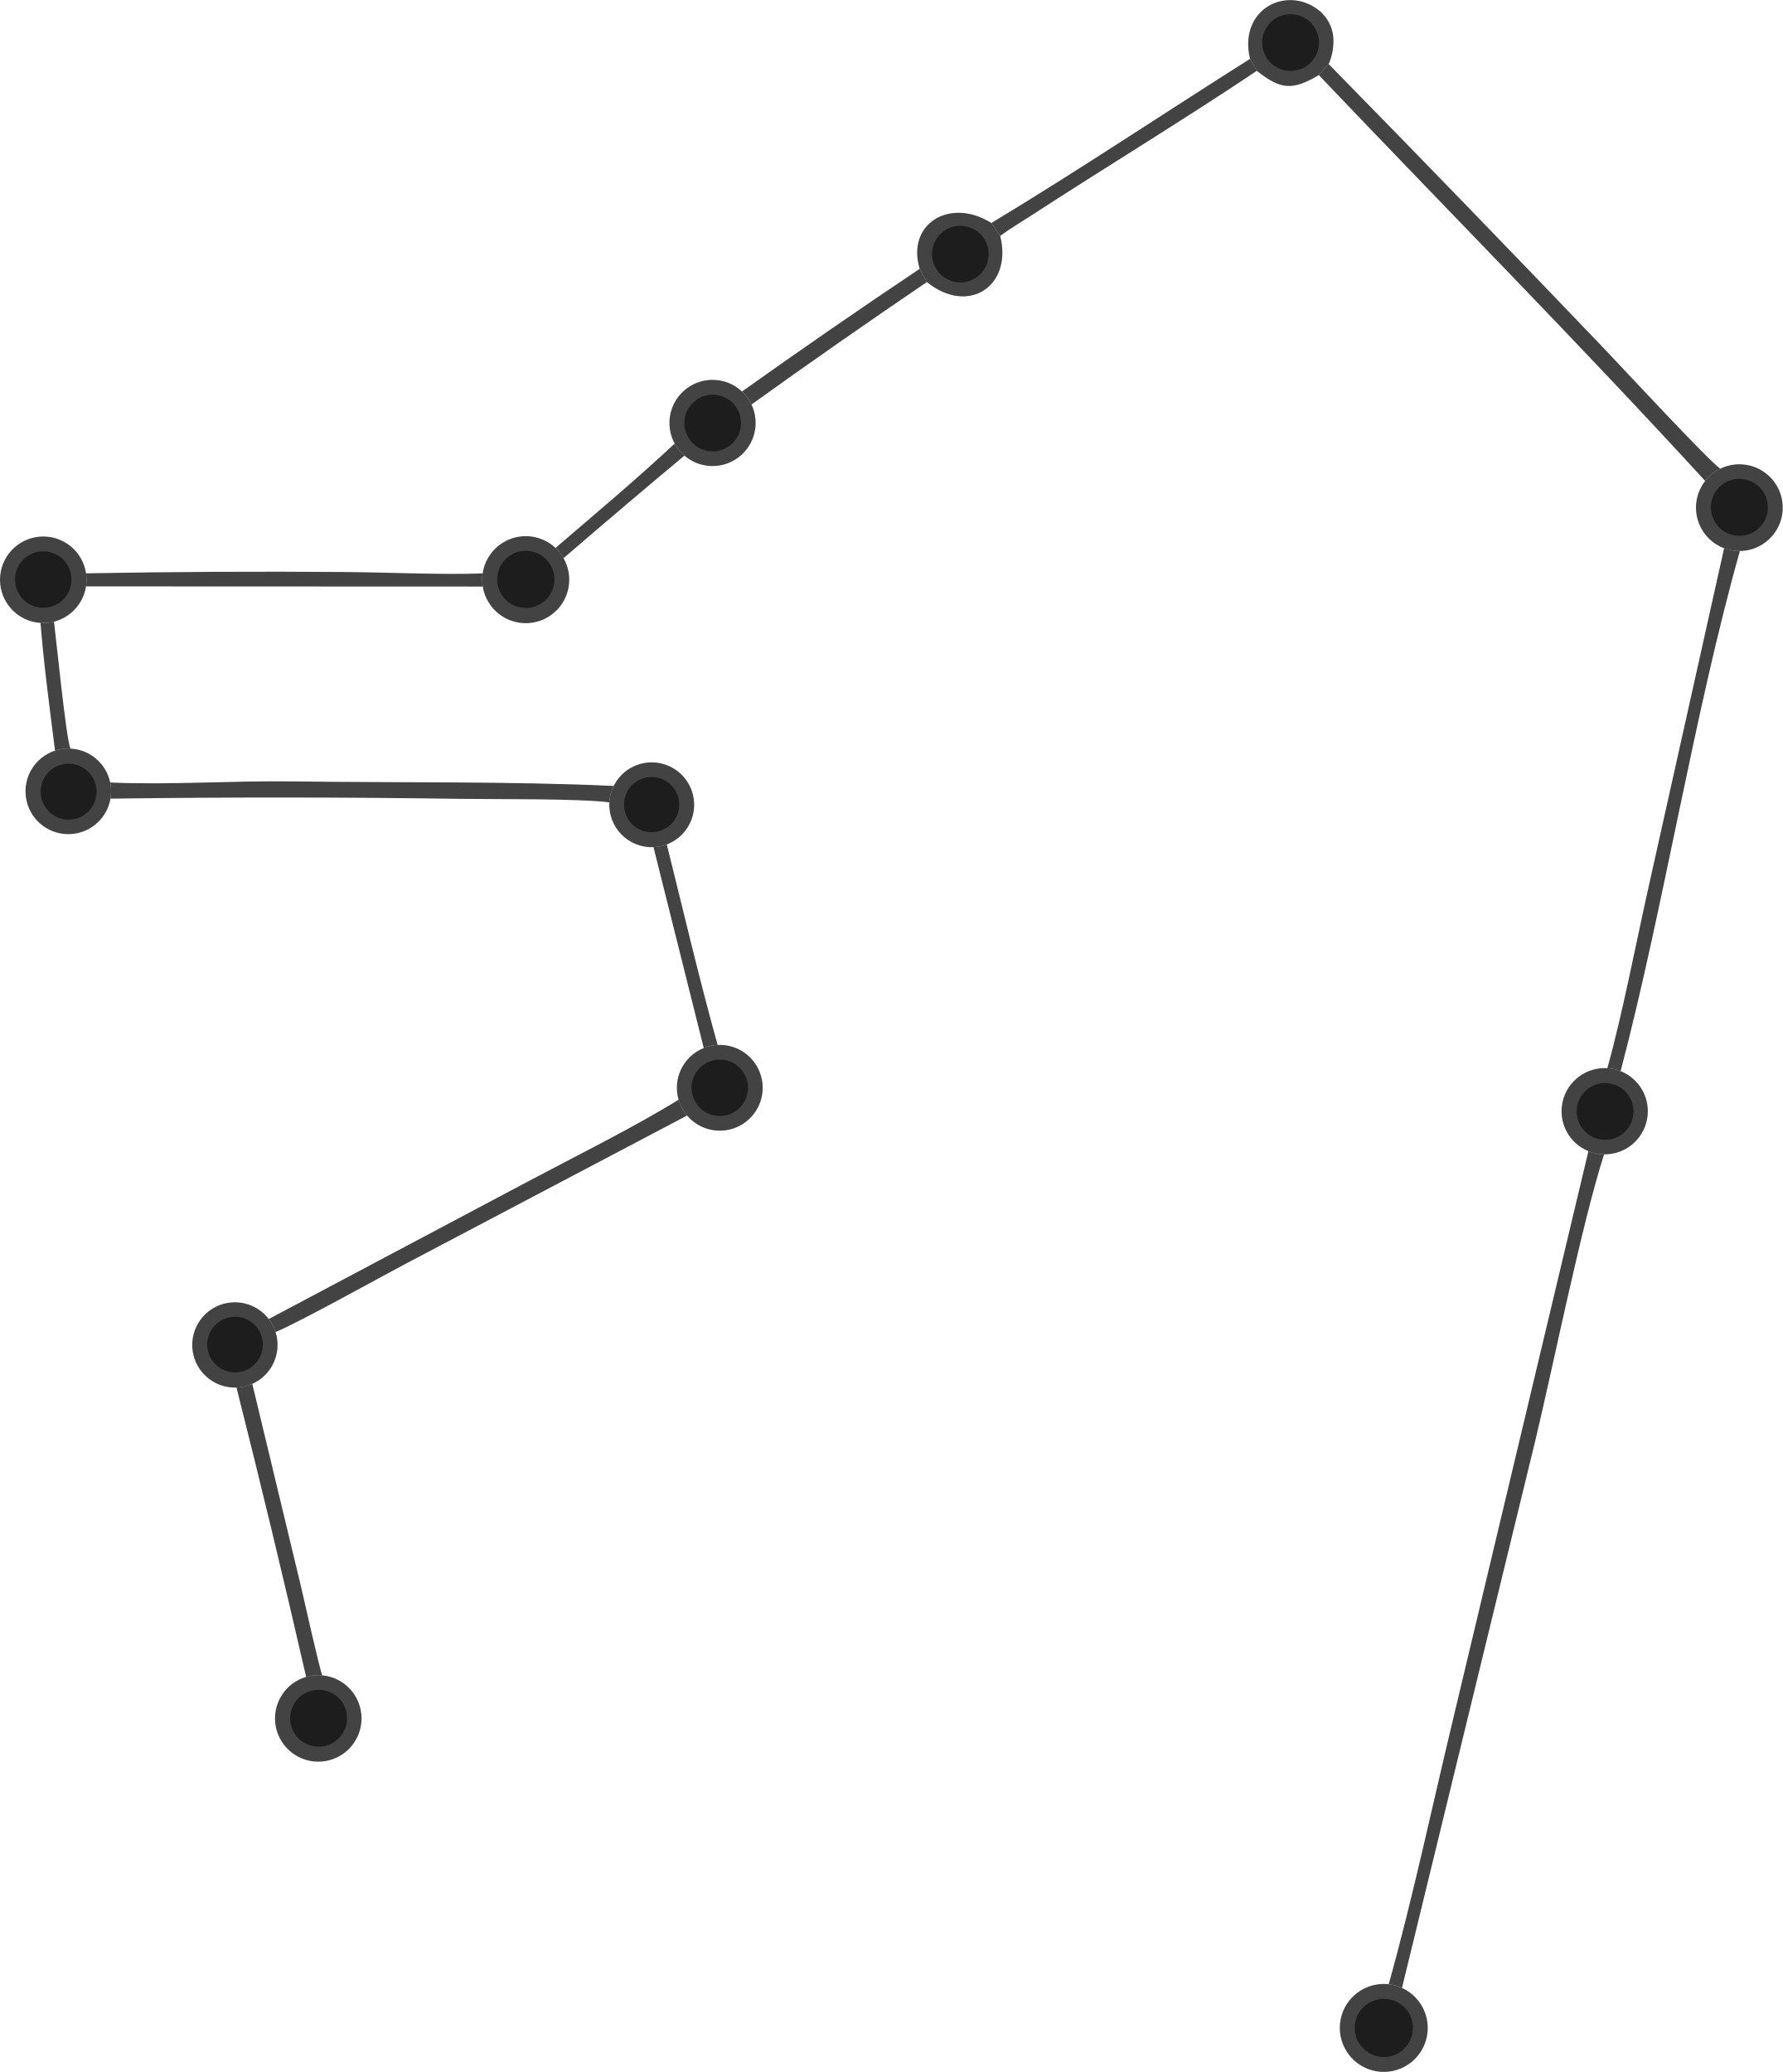
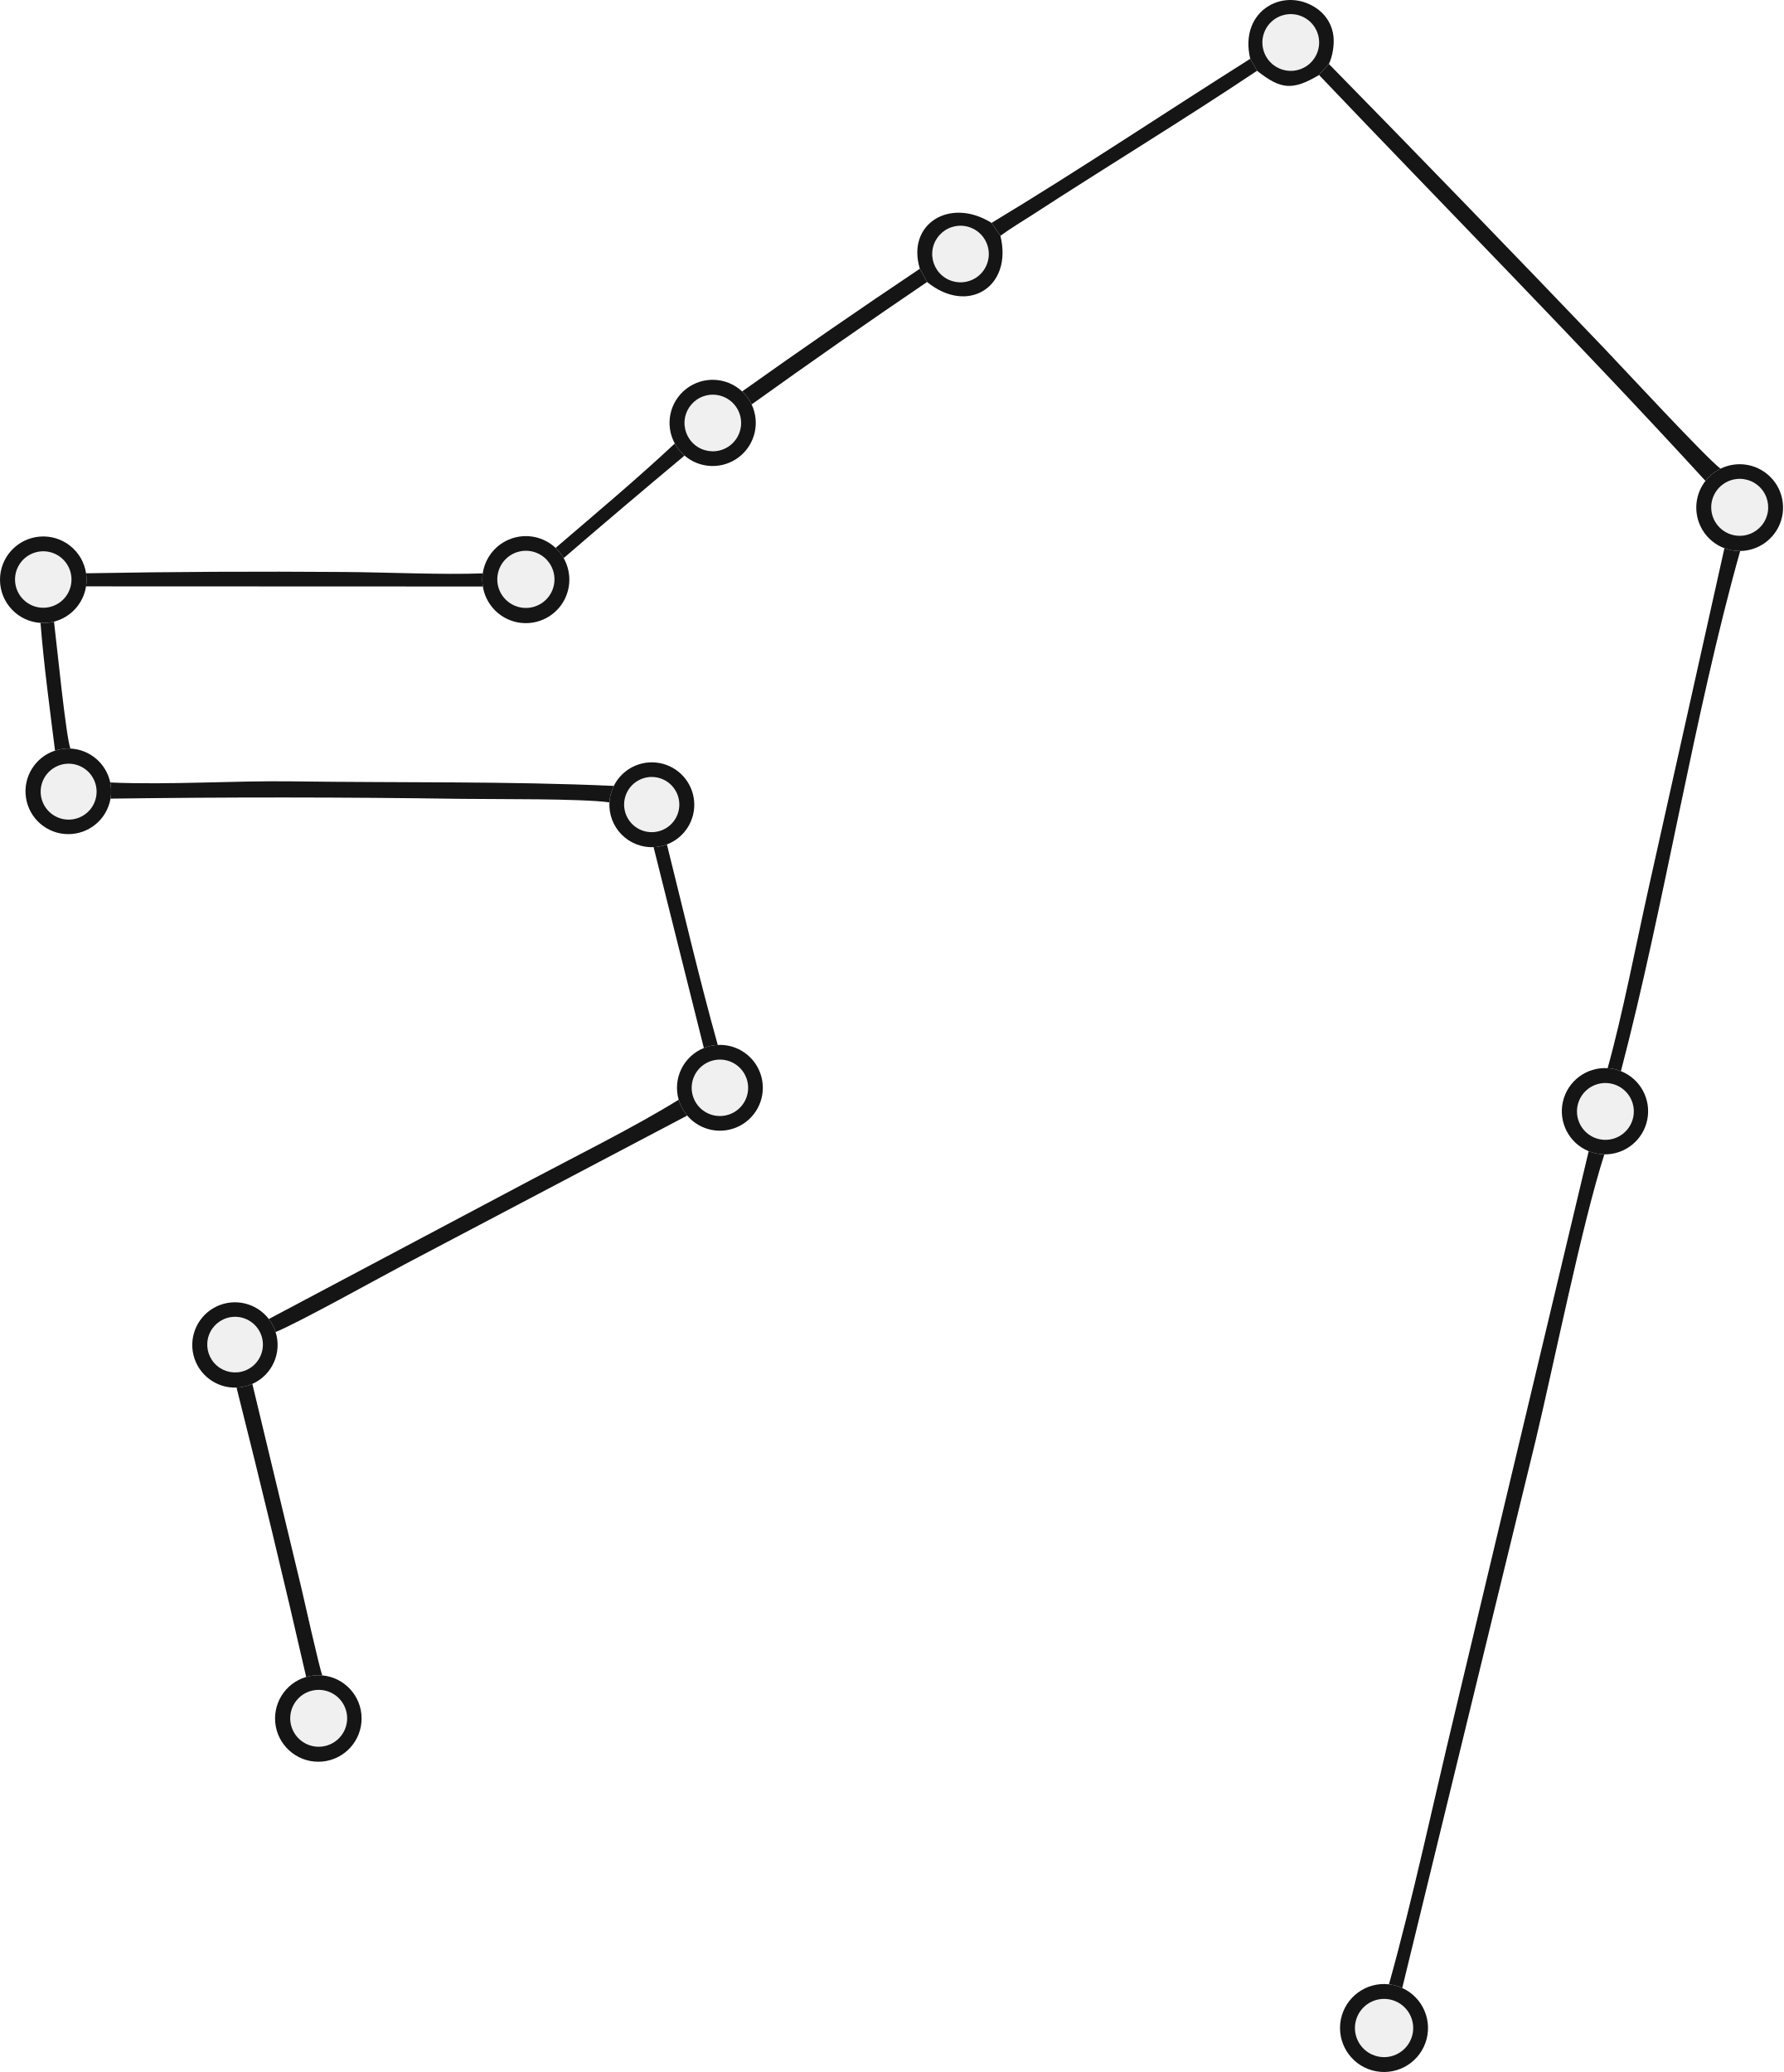
- <svg xmlns="http://www.w3.org/2000/svg" viewBox="0.000 0.000 203.783 236.861" width="203.8" height="236.9" fill="none" color="rgba(21,21,21,0.8)">
-   <svg x="158.741" y="131.598" width="24.618" height="95.659" viewBox="0 0 24.618 95.659" overflow="visible">
-     <path d="M 22.827 0 C 23.395 0.232 24.005 0.355 24.618 0.364 C 22.07 8.288 18.848 24.361 16.75 33.121 L 1.518 95.659 C 1.037 95.44 0.526 95.298 0 95.238 C 2.696 85.638 5.145 74.11 7.535 64.199 L 22.827 0 Z" fill="currentColor" fill-rule="nonzero" />
-   </svg>
-   <svg x="150.752" y="7.315" width="45.885" height="47.659" viewBox="0 0 45.885 47.659" overflow="visible">
-     <path d="M 1.128 0 C 11.669 10.756 22.146 21.579 32.554 32.466 C 34.81 34.829 44.325 45.116 45.885 46.261 C 45.211 46.591 44.624 47.069 44.162 47.659 C 30.006 32.193 14.497 16.493 0 1.261 C 0.136 1.027 0.894 0.248 1.128 0 Z" fill="currentColor" fill-rule="nonzero" />
-   </svg>
-   <svg x="183.734" y="62.67" width="15.149" height="59.779" viewBox="0 0 15.149 59.779" overflow="visible">
-     <path d="M 13.346 0 C 13.922 0.216 14.535 0.323 15.149 0.315 C 9.893 18.969 6.49 40.834 1.518 59.779 C 1.034 59.586 0.519 59.471 0 59.439 C 1.666 53.516 3.317 44.965 4.687 38.833 L 13.346 0 Z" fill="currentColor" fill-rule="nonzero" />
-   </svg>
-   <svg x="12.601" y="89.311" width="57.55" height="2.411" viewBox="0 0 57.550 2.411" overflow="visible">
-     <path d="M 0 0.14 C 6.88 0.435 14.047 -0.084 20.919 0.012 C 32.857 0.18 45.654 -0.014 57.55 0.531 C 57.259 1.118 57.088 1.758 57.051 2.411 C 53.704 1.963 44.136 2.064 40.085 2.009 C 26.734 1.811 13.38 1.803 0.03 1.986 C 0.136 1.374 0.125 0.748 0 0.14 Z" fill="currentColor" fill-rule="nonzero" />
-   </svg>
-   <svg x="30.722" y="125.713" width="47.816" height="26.557" viewBox="0 0 47.816 26.557" overflow="visible">
-     <path d="M 46.843 0 C 47.036 0.666 47.369 1.284 47.816 1.812 L 15.611 18.777 C 13.006 20.152 3.12 25.642 0.776 26.557 C 0.606 26.02 0.345 25.517 0 25.07 L 29.831 9.242 C 35.049 6.473 41.925 3.054 46.843 0 Z" fill="currentColor" fill-rule="nonzero" />
-   </svg>
-   <svg x="153.148" y="226.804" width="10.058" height="10.057" viewBox="0 0 10.058 10.057" overflow="visible">
-     <path d="M 5.593 0.032 C 6.119 0.092 6.63 0.234 7.111 0.453 C 9.5 1.54 10.651 4.281 9.754 6.746 C 8.857 9.211 6.218 10.574 3.688 9.874 C 1.159 9.174 -0.404 6.648 0.092 4.073 C 0.591 1.497 2.988 -0.262 5.593 0.032 Z" fill="currentColor" fill-rule="nonzero" />
-   </svg>
-   <svg x="154.854" y="228.503" width="6.66" height="6.658" viewBox="0 0 6.660 6.658" overflow="visible">
-     <path d="M 2.687 0.063 C 4.466 -0.286 6.197 0.852 6.583 2.622 C 6.969 4.394 5.864 6.147 4.103 6.567 C 2.929 6.847 1.699 6.471 0.881 5.584 C 0.063 4.698 -0.21 3.439 0.165 2.294 C 0.54 1.148 1.506 0.295 2.687 0.063 Z" fill="currentColor" fill-rule="nonzero" />
-   </svg>
-   <svg x="9.833" y="65.35" width="45.351" height="1.697" viewBox="0 0 45.351 1.697" overflow="visible">
-     <path d="M 0.004 0.186 C 9.818 0.008 19.631 -0.042 29.445 0.035 C 34.269 0.067 40.766 0.37 45.34 0.195 C 45.268 0.694 45.272 1.2 45.351 1.697 L 0 1.68 C 0.08 1.185 0.08 0.681 0.004 0.186 Z" fill="currentColor" fill-rule="nonzero" />
-   </svg>
-   <svg x="55.122" y="61.287" width="9.949" height="9.949" viewBox="0 0 9.949 9.949" overflow="visible">
-     <path d="M 0.051 4.259 C 0.32 2.425 1.581 0.892 3.33 0.279 C 5.079 -0.333 7.025 0.078 8.377 1.346 C 8.741 1.686 9.051 2.08 9.297 2.514 C 10.282 4.244 10.141 6.395 8.937 7.981 C 7.733 9.568 5.7 10.283 3.766 9.799 C 1.835 9.316 0.377 7.727 0.063 5.761 C -0.017 5.264 -0.021 4.758 0.051 4.259 Z" fill="currentColor" fill-rule="nonzero" />
-   </svg>
-   <svg x="56.835" y="62.96" width="6.537" height="6.536" viewBox="0 0 6.537 6.536" overflow="visible">
-     <path d="M 2.332 0.138 C 4.017 -0.366 5.797 0.554 6.361 2.218 C 6.929 3.882 6.077 5.695 4.434 6.322 C 3.317 6.748 2.052 6.53 1.143 5.752 C 0.235 4.975 -0.178 3.762 0.072 2.592 C 0.318 1.421 1.185 0.48 2.332 0.138 Z" fill="currentColor" fill-rule="nonzero" />
-   </svg>
-   <svg x="193.865" y="53.068" width="9.918" height="9.917" viewBox="0 0 9.918 9.917" overflow="visible">
-     <path d="M 2.772 0.508 C 4.6 -0.39 6.789 -0.079 8.296 1.292 C 9.803 2.664 10.317 4.816 9.594 6.72 C 8.867 8.624 7.054 9.892 5.017 9.917 C 4.403 9.925 3.79 9.818 3.215 9.601 C 1.738 9.047 0.613 7.822 0.186 6.302 C -0.242 4.782 0.08 3.15 1.049 1.906 C 1.511 1.316 2.098 0.838 2.772 0.508 Z" fill="currentColor" fill-rule="nonzero" />
-   </svg>
-   <svg x="195.571" y="54.739" width="6.512" height="6.513" viewBox="0 0 6.512 6.513" overflow="visible">
-     <path d="M 2.861 0.024 C 4.031 -0.119 5.186 0.38 5.882 1.331 C 6.579 2.282 6.708 3.535 6.219 4.608 C 5.731 5.68 4.701 6.405 3.527 6.502 C 1.759 6.648 0.199 5.354 0.017 3.59 C -0.164 1.826 1.1 0.241 2.861 0.024 Z" fill="currentColor" fill-rule="nonzero" />
-   </svg>
-   <svg x="31.435" y="191.502" width="9.892" height="9.892" viewBox="0 0 9.892 9.892" overflow="visible">
-     <path d="M 5.402 0.021 C 7.942 0.256 9.888 2.385 9.892 4.936 C 9.896 7.487 7.961 9.623 5.42 9.868 C 2.884 10.113 0.574 8.387 0.09 5.882 C -0.391 3.377 1.108 0.916 3.558 0.199 C 4.156 0.024 4.781 -0.036 5.402 0.021 Z" fill="currentColor" fill-rule="nonzero" />
-   </svg>
-   <svg x="33.168" y="193.175" width="6.508" height="6.507" viewBox="0 0 6.508 6.507" overflow="visible">
-     <path d="M 2.298 0.144 C 4.005 -0.381 5.819 0.571 6.356 2.275 C 6.894 3.979 5.955 5.798 4.255 6.348 C 2.536 6.904 0.696 5.954 0.151 4.232 C -0.391 2.51 0.571 0.675 2.298 0.144 Z" fill="currentColor" fill-rule="nonzero" />
-   </svg>
-   <svg x="0" y="61.325" width="9.893" height="9.892" viewBox="0 0 9.893 9.892" overflow="visible">
-     <path d="M 4.631 9.882 C 2.041 9.717 0.019 7.578 0 4.982 C -0.019 2.387 1.973 0.218 4.559 0.015 C 7.148 -0.188 9.45 1.644 9.837 4.211 C 9.912 4.706 9.912 5.21 9.833 5.705 C 9.53 7.662 8.087 9.249 6.172 9.738 C 5.668 9.867 5.149 9.915 4.631 9.882 Z" fill="currentColor" fill-rule="nonzero" />
-   </svg>
-   <svg x="1.716" y="63.021" width="6.454" height="6.455" viewBox="0 0 6.454 6.455" overflow="visible">
-     <path d="M 2.559 0.07 C 3.732 -0.178 4.944 0.243 5.709 1.164 C 6.474 2.085 6.667 3.355 6.209 4.461 C 5.751 5.568 4.721 6.33 3.528 6.441 C 1.824 6.6 0.295 5.403 0.037 3.712 C -0.22 2.021 0.885 0.424 2.559 0.07 Z" fill="currentColor" fill-rule="nonzero" />
-   </svg>
-   <svg x="178.498" y="122.099" width="9.864" height="9.863" viewBox="0 0 9.864 9.863" overflow="visible">
-     <path d="M 5.236 0.009 C 5.755 0.042 6.269 0.156 6.754 0.349 C 8.965 1.228 10.234 3.561 9.768 5.894 C 9.302 8.228 7.239 9.898 4.861 9.863 C 4.248 9.854 3.638 9.73 3.07 9.498 C 0.832 8.587 -0.413 6.19 0.124 3.835 C 0.662 1.48 2.824 -0.139 5.236 0.009 Z" fill="currentColor" fill-rule="nonzero" />
-   </svg>
-   <svg x="180.228" y="123.803" width="6.499" height="6.5" viewBox="0 0 6.499 6.500" overflow="visible">
-     <path d="M 2.041 0.234 C 3.699 -0.43 5.584 0.369 6.258 2.023 C 6.932 3.678 6.145 5.566 4.494 6.251 C 2.832 6.942 0.92 6.145 0.242 4.476 C -0.439 2.808 0.367 0.904 2.041 0.234 Z" fill="currentColor" fill-rule="nonzero" />
-   </svg>
-   <svg x="76.52" y="43.417" width="9.857" height="9.856" viewBox="0 0 9.857 9.856" overflow="visible">
-     <path d="M 0.602 7.285 C -0.557 5.161 0 2.511 1.912 1.031 C 3.827 -0.45 6.531 -0.323 8.295 1.33 C 8.75 1.753 9.117 2.258 9.382 2.817 C 10.378 4.92 9.768 7.434 7.917 8.846 C 6.065 10.258 3.479 10.182 1.715 8.664 C 1.264 8.275 0.886 7.808 0.602 7.285 Z" fill="currentColor" fill-rule="nonzero" />
-   </svg>
-   <svg x="78.229" y="45.117" width="6.474" height="6.474" viewBox="0 0 6.474 6.474" overflow="visible">
-     <path d="M 2.202 0.17 C 3.867 -0.391 5.677 0.48 6.279 2.131 C 6.878 3.783 6.052 5.612 4.417 6.252 C 3.322 6.679 2.08 6.481 1.175 5.733 C 0.271 4.985 -0.161 3.805 0.055 2.649 C 0.267 1.494 1.088 0.545 2.202 0.17 Z" fill="currentColor" fill-rule="nonzero" />
-   </svg>
-   <svg x="104.837" y="24.315" width="9.743" height="9.56" viewBox="0 0 9.743 9.560" overflow="visible">
-     <path d="M 0.291 6.405 C -1.269 1.287 3.729 -1.818 8.484 1.165 L 9.499 2.642 C 10.93 8.473 5.785 11.725 1.116 7.921 L 0.291 6.405 Z" fill="currentColor" fill-rule="nonzero" />
-   </svg>
-   <svg x="106.539" y="25.803" width="6.472" height="6.471" viewBox="0 0 6.472 6.471" overflow="visible">
-     <path d="M 2.239 0.158 C 3.916 -0.385 5.719 0.514 6.294 2.181 C 6.87 3.848 6.003 5.669 4.348 6.275 C 3.246 6.676 2.016 6.453 1.13 5.692 C 0.24 4.93 -0.165 3.747 0.062 2.6 C 0.293 1.453 1.126 0.519 2.239 0.158 Z" fill="currentColor" fill-rule="nonzero" />
-   </svg>
-   <svg x="142.677" y="0" width="9.751" height="9.822" viewBox="0 0 9.751 9.822" overflow="visible">
-     <path d="M 0.211 6.721 C -1.144 1.084 4.327 -1.73 8.041 1.134 C 8.991 1.876 9.601 2.974 9.726 4.175 C 9.824 5.167 9.624 6.41 9.203 7.315 C 8.969 7.564 8.211 8.342 8.075 8.576 C 5.073 10.348 3.729 10.269 0.991 8.089 L 0.211 6.721 Z" fill="currentColor" fill-rule="nonzero" />
-   </svg>
-   <svg x="144.276" y="1.613" width="6.487" height="6.488" viewBox="0 0 6.487 6.488" overflow="visible">
-     <path d="M 2.311 0.138 C 3.973 -0.362 5.734 0.537 6.305 2.177 C 6.877 3.816 6.056 5.616 4.443 6.258 C 3.337 6.698 2.076 6.496 1.16 5.73 C 0.248 4.965 -0.173 3.76 0.066 2.592 C 0.308 1.424 1.168 0.482 2.311 0.138 Z" fill="currentColor" fill-rule="nonzero" />
-   </svg>
-   <svg x="77.371" y="119.447" width="9.812" height="9.811" viewBox="0 0 9.812 9.811" overflow="visible">
-     <path d="M 4.661 0.006 C 6.959 -0.109 9.03 1.388 9.636 3.606 C 10.245 5.825 9.231 8.169 7.197 9.243 C 5.164 10.317 2.654 9.833 1.166 8.079 C 0.719 7.55 0.386 6.932 0.193 6.266 C -0.504 3.851 0.738 1.3 3.071 0.358 C 3.578 0.152 4.116 0.034 4.661 0.006 Z" fill="currentColor" fill-rule="nonzero" />
-   </svg>
-   <svg x="79.049" y="121.128" width="6.453" height="6.452" viewBox="0 0 6.453 6.452" overflow="visible">
-     <path d="M 1.961 0.259 C 3.055 -0.208 4.319 -0.035 5.247 0.71 C 6.175 1.456 6.618 2.651 6.398 3.821 C 6.178 4.991 5.33 5.945 4.194 6.302 C 2.555 6.819 0.798 5.958 0.2 4.345 C -0.394 2.732 0.378 0.935 1.961 0.259 Z" fill="currentColor" fill-rule="nonzero" />
-   </svg>
-   <svg x="2.914" y="85.565" width="9.789" height="9.79" viewBox="0 0 9.789 9.790" overflow="visible">
-     <path d="M 5.132 0.006 C 7.358 0.114 9.225 1.709 9.686 3.886 C 9.811 4.494 9.823 5.12 9.717 5.732 C 9.308 8.094 7.248 9.812 4.848 9.789 C 2.451 9.767 0.422 8.011 0.058 5.642 C -0.309 3.272 1.096 0.986 3.375 0.242 C 3.943 0.057 4.537 -0.023 5.132 0.006 Z" fill="currentColor" fill-rule="nonzero" />
-   </svg>
-   <svg x="4.647" y="87.302" width="6.395" height="6.395" viewBox="0 0 6.395 6.395" overflow="visible">
-     <path d="M 1.653 0.399 C 3.187 -0.449 5.122 0.099 5.981 1.627 C 6.844 3.156 6.314 5.093 4.792 5.968 C 3.251 6.854 1.286 6.315 0.412 4.767 C -0.459 3.22 0.097 1.258 1.653 0.399 Z" fill="currentColor" fill-rule="nonzero" />
-   </svg>
-   <svg x="21.973" y="148.872" width="9.756" height="9.755" viewBox="0 0 9.756 9.755" overflow="visible">
-     <path d="M 5.061 9.751 C 2.751 9.837 0.699 8.292 0.142 6.05 C -0.41 3.808 0.684 1.484 2.762 0.483 C 4.845 -0.519 7.344 0.077 8.748 1.911 C 9.093 2.358 9.354 2.861 9.525 3.398 C 10.278 5.764 9.135 8.318 6.867 9.331 C 6.299 9.585 5.685 9.728 5.061 9.751 Z" fill="currentColor" fill-rule="nonzero" />
-   </svg>
-   <svg x="23.687" y="150.528" width="6.362" height="6.362" viewBox="0 0 6.362 6.362" overflow="visible">
-     <path d="M 2.651 0.045 C 4.347 -0.241 5.964 0.874 6.301 2.561 C 6.634 4.248 5.57 5.896 3.893 6.281 C 2.764 6.54 1.583 6.165 0.811 5.301 C 0.038 4.437 -0.204 3.222 0.178 2.129 C 0.561 1.036 1.511 0.237 2.651 0.045 Z" fill="currentColor" fill-rule="nonzero" />
-   </svg>
-   <svg x="69.644" y="87.145" width="9.704" height="9.702" viewBox="0 0 9.704 9.702" overflow="visible">
-     <path d="M 0.507 2.696 C 1.473 0.75 3.612 -0.318 5.747 0.084 C 7.883 0.485 9.492 2.258 9.685 4.422 C 9.878 6.586 8.606 8.614 6.577 9.386 C 6.088 9.571 5.577 9.676 5.054 9.698 C 3.688 9.755 2.359 9.231 1.397 8.256 C 0.435 7.28 -0.068 5.944 0.007 4.577 C 0.045 3.923 0.216 3.283 0.507 2.696 Z" fill="currentColor" fill-rule="nonzero" />
-   </svg>
-   <svg x="71.329" y="88.818" width="6.312" height="6.313" viewBox="0 0 6.312 6.313" overflow="visible">
-     <path d="M 1.636 0.392 C 3.154 -0.444 5.059 0.101 5.907 1.612 C 6.755 3.123 6.228 5.035 4.722 5.896 C 3.203 6.766 1.261 6.23 0.405 4.701 C -0.454 3.172 0.099 1.237 1.636 0.392 Z" fill="currentColor" fill-rule="nonzero" />
-   </svg>
-   <svg x="113.321" y="6.721" width="30.346" height="20.237" viewBox="0 0 30.346 20.237" overflow="visible">
-     <path d="M 0 18.76 C 9.719 12.911 19.874 6.116 29.567 0 L 30.346 1.368 C 21.877 7.036 13.161 12.318 4.619 17.871 C 3.419 18.652 2.166 19.38 1.015 20.237 L 0 18.76 Z" fill="currentColor" fill-rule="nonzero" />
-   </svg>
-   <svg x="27.034" y="158.202" width="9.802" height="33.499" viewBox="0 0 9.802 33.499" overflow="visible">
-     <path d="M 1.806 0 L 7.387 23.231 C 7.675 24.454 9.481 32.549 9.802 33.321 C 9.182 33.263 8.557 33.324 7.959 33.499 C 5.429 22.444 2.775 11.417 0 0.42 C 0.625 0.397 1.238 0.254 1.806 0 Z" fill="currentColor" fill-rule="nonzero" />
-   </svg>
-   <svg x="84.815" y="30.72" width="21.138" height="15.513" viewBox="0 0 21.138 15.513" overflow="visible">
-     <path d="M 20.313 0 L 21.138 1.516 C 14.395 6.093 7.709 10.759 1.087 15.513 C 0.822 14.954 0.454 14.45 0 14.027 C 6.705 9.255 13.475 4.579 20.313 0 Z" fill="currentColor" fill-rule="nonzero" />
-   </svg>
-   <svg x="74.699" y="96.531" width="7.334" height="23.273" viewBox="0 0 7.334 23.273" overflow="visible">
-     <path d="M 0 0.312 C 0.522 0.29 1.034 0.185 1.522 0 C 3.396 7.525 5.252 15.481 7.334 22.921 C 6.789 22.949 6.251 23.067 5.744 23.273 L 0 0.312 Z" fill="currentColor" fill-rule="nonzero" />
-   </svg>
-   <svg x="63.499" y="50.701" width="14.736" height="13.099" viewBox="0 0 14.736 13.099" overflow="visible">
-     <path d="M 13.623 0 C 13.907 0.523 14.285 0.99 14.736 1.379 C 10.102 5.25 5.494 9.157 0.92 13.099 C 0.674 12.665 0.363 12.271 0 11.931 C 4.547 8.029 9.257 4.083 13.623 0 Z" fill="currentColor" fill-rule="nonzero" />
-   </svg>
-   <svg x="4.631" y="71.063" width="3.415" height="14.743" viewBox="0 0 3.415 14.743" overflow="visible">
-     <path d="M 0 0.144 C 0.519 0.177 1.037 0.128 1.541 0 C 1.817 2.181 2.908 13.229 3.415 14.507 C 2.821 14.478 2.226 14.558 1.658 14.743 C 1.056 9.911 0.382 4.992 0 0.144 Z" fill="currentColor" fill-rule="nonzero" />
-   </svg>
+ <svg xmlns="http://www.w3.org/2000/svg" width="204" height="237" viewBox="0 0 204 237" fill="none">
+   <path d="M181.674 131.675C182.243 131.907 182.853 132.03 183.466 132.039C180.917 139.967 177.693 156.05 175.594 164.816L160.353 227.39C159.872 227.171 159.361 227.029 158.834 226.969C161.531 217.364 163.982 205.829 166.373 195.912L181.674 131.675Z" fill="#151515" />
+   <path d="M151.969 7.32C162.516 18.082 172.999 28.911 183.413 39.805C185.671 42.169 195.192 52.463 196.752 53.608C196.078 53.938 195.491 54.416 195.029 55.007C180.864 39.532 165.346 23.822 150.84 8.581C150.977 8.347 151.735 7.568 151.969 7.32Z" fill="#151515" />
+   <path d="M197.196 62.706C197.771 62.923 198.385 63.03 198.999 63.022C193.741 81.687 190.335 103.564 185.361 122.52C184.876 122.327 184.36 122.213 183.841 122.18C185.508 116.254 187.16 107.698 188.531 101.563L197.196 62.706Z" fill="#151515" />
+   <path d="M12.608 89.503C19.492 89.798 26.663 89.279 33.539 89.375C45.484 89.543 58.289 89.349 70.192 89.895C69.9 90.482 69.73 91.122 69.692 91.776C66.343 91.327 56.77 91.428 52.716 91.374C39.358 91.175 25.996 91.167 12.638 91.35C12.744 90.738 12.733 90.111 12.608 89.503Z" fill="#151515" />
+   <path d="M77.61 125.787C77.803 126.453 78.137 127.071 78.584 127.6L46.359 144.575C43.753 145.951 33.861 151.444 31.516 152.36C31.346 151.822 31.084 151.318 30.74 150.871L60.589 135.034C65.809 132.263 72.689 128.843 77.61 125.787Z" fill="#151515" />
+   <path d="M158.834 226.969C159.361 227.029 159.872 227.171 160.353 227.39C162.744 228.478 163.895 231.22 162.997 233.687C162.1 236.154 159.459 237.517 156.928 236.817C154.398 236.117 152.833 233.589 153.329 231.012C153.829 228.435 156.228 226.674 158.834 226.969Z" fill="#151515" />
+   <path d="M157.633 228.7C159.414 228.351 161.145 229.49 161.531 231.261C161.918 233.034 160.812 234.788 159.05 235.209C157.876 235.488 156.644 235.112 155.826 234.225C155.008 233.338 154.735 232.079 155.11 230.933C155.485 229.787 156.451 228.933 157.633 228.7Z" fill="#F0F0F0" />
+   <path d="M9.843 65.574C19.662 65.397 29.482 65.347 39.301 65.424C44.128 65.456 50.629 65.759 55.205 65.584C55.133 66.083 55.137 66.59 55.217 67.087L9.839 67.07C9.918 66.574 9.918 66.07 9.843 65.574Z" fill="#151515" />
+   <path d="M55.205 65.584C55.474 63.749 56.736 62.215 58.486 61.602C60.236 60.99 62.184 61.401 63.536 62.669C63.9 63.01 64.21 63.404 64.457 63.838C65.442 65.569 65.301 67.722 64.097 69.309C62.892 70.896 60.858 71.612 58.922 71.128C56.99 70.644 55.531 69.054 55.217 67.087C55.137 66.59 55.133 66.083 55.205 65.584Z" fill="#151515" />
+   <path d="M59.202 63.134C60.888 62.631 62.669 63.551 63.233 65.216C63.801 66.881 62.949 68.695 61.305 69.322C60.187 69.749 58.922 69.531 58.013 68.752C57.103 67.975 56.69 66.761 56.94 65.59C57.187 64.419 58.054 63.477 59.202 63.134Z" fill="#F0F0F0" />
+   <path d="M196.752 53.608C198.582 52.709 200.772 53.02 202.28 54.392C203.787 55.764 204.303 57.918 203.579 59.823C202.852 61.728 201.037 62.997 198.999 63.022C198.385 63.03 197.771 62.923 197.196 62.706C195.718 62.152 194.593 60.926 194.165 59.405C193.737 57.885 194.059 56.251 195.029 55.006C195.491 54.416 196.078 53.938 196.752 53.608Z" fill="#151515" />
+   <path d="M198.548 54.795C199.719 54.651 200.874 55.151 201.571 56.102C202.268 57.054 202.397 58.308 201.908 59.381C201.42 60.454 200.389 61.179 199.215 61.277C197.446 61.423 195.885 60.128 195.703 58.363C195.521 56.598 196.786 55.012 198.548 54.795Z" fill="#F0F0F0" />
+   <path d="M36.858 191.635C39.4 191.871 41.347 194.001 41.351 196.553C41.355 199.106 39.419 201.243 36.877 201.489C34.339 201.734 32.028 200.006 31.543 197.5C31.062 194.993 32.562 192.531 35.013 191.814C35.611 191.638 36.237 191.578 36.858 191.635Z" fill="#151515" />
+   <path d="M35.486 193.433C37.195 192.907 39.01 193.859 39.548 195.565C40.086 197.27 39.146 199.09 37.445 199.64C35.725 200.196 33.884 199.245 33.338 197.522C32.797 195.799 33.759 193.964 35.486 193.433Z" fill="#F0F0F0" />
+   <path d="M4.633 71.249C2.042 71.084 0.019 68.943 0 66.346C-0.019 63.749 1.974 61.579 4.561 61.376C7.153 61.173 9.456 63.006 9.842 65.574C9.918 66.07 9.918 66.574 9.839 67.07C9.536 69.027 8.092 70.615 6.175 71.105C5.671 71.234 5.152 71.282 4.633 71.249Z" fill="#151515" />
+   <path d="M4.277 63.128C5.452 62.88 6.664 63.301 7.429 64.223C8.195 65.144 8.388 66.414 7.929 67.522C7.471 68.629 6.441 69.392 5.247 69.503C3.542 69.661 2.012 68.463 1.754 66.772C1.497 65.08 2.603 63.482 4.277 63.128Z" fill="#F0F0F0" />
+   <path d="M183.841 122.18C184.36 122.213 184.876 122.327 185.361 122.52C187.573 123.4 188.842 125.734 188.376 128.069C187.91 130.404 185.845 132.074 183.466 132.039C182.853 132.03 182.243 131.907 181.674 131.675C179.435 130.763 178.189 128.364 178.727 126.008C179.265 123.652 181.428 122.031 183.841 122.18Z" fill="#151515" />
+   <path d="M182.375 124.11C184.035 123.445 185.921 124.245 186.596 125.901C187.27 127.556 186.482 129.445 184.83 130.13C183.167 130.822 181.254 130.025 180.576 128.355C179.894 126.685 180.701 124.78 182.375 124.11Z" fill="#F0F0F0" />
+   <path d="M77.167 50.731C76.007 48.606 76.564 45.954 78.478 44.473C80.394 42.992 83.1 43.119 84.865 44.773C85.32 45.196 85.687 45.701 85.952 46.261C86.948 48.365 86.339 50.881 84.486 52.293C82.633 53.706 80.046 53.63 78.281 52.111C77.83 51.722 77.451 51.255 77.167 50.731Z" fill="#151515" />
+   <path d="M80.478 45.314C82.145 44.752 83.956 45.623 84.558 47.276C85.157 48.928 84.331 50.759 82.694 51.399C81.599 51.827 80.357 51.628 79.451 50.88C78.546 50.131 78.114 48.95 78.33 47.794C78.542 46.639 79.364 45.689 80.478 45.314Z" fill="#F0F0F0" />
+   <path d="M105.19 30.738C103.629 25.617 108.63 22.511 113.388 25.495L114.403 26.974C115.835 32.808 110.687 36.062 106.016 32.255L105.19 30.738Z" fill="#151515" />
+   <path d="M108.842 25.977C110.52 25.433 112.323 26.333 112.899 28.001C113.475 29.669 112.608 31.491 110.952 32.097C109.85 32.499 108.618 32.276 107.732 31.513C106.842 30.751 106.436 29.568 106.664 28.42C106.895 27.272 107.728 26.338 108.842 25.977Z" fill="#F0F0F0" />
+   <path d="M142.972 6.724C141.616 1.084 147.09 -1.731 150.806 1.135C151.757 1.877 152.367 2.976 152.492 4.178C152.591 5.17 152.39 6.413 151.969 7.32C151.735 7.568 150.977 8.347 150.841 8.581C147.836 10.354 146.491 10.275 143.752 8.094L142.972 6.724Z" fill="#151515" />
+   <path d="M146.673 1.752C148.336 1.252 150.098 2.151 150.67 3.792C151.242 5.433 150.42 7.233 148.806 7.876C147.7 8.317 146.438 8.114 145.521 7.348C144.608 6.582 144.188 5.376 144.427 4.207C144.669 3.039 145.529 2.096 146.673 1.752Z" fill="#F0F0F0" />
+   <path d="M82.08 119.523C84.38 119.408 86.452 120.906 87.058 123.125C87.668 125.345 86.653 127.69 84.618 128.765C82.584 129.84 80.072 129.355 78.584 127.6C78.136 127.071 77.803 126.453 77.61 125.787C76.913 123.37 78.155 120.817 80.489 119.874C80.997 119.669 81.535 119.551 82.08 119.523Z" fill="#151515" />
+   <path d="M81.058 121.458C82.153 120.991 83.418 121.164 84.346 121.91C85.274 122.656 85.717 123.852 85.498 125.023C85.278 126.193 84.429 127.148 83.293 127.505C81.652 128.022 79.894 127.161 79.296 125.547C78.701 123.933 79.474 122.134 81.058 121.458Z" fill="#F0F0F0" />
+   <path d="M8.051 85.621C10.278 85.729 12.146 87.325 12.608 89.503C12.733 90.111 12.744 90.738 12.638 91.35C12.229 93.714 10.168 95.433 7.766 95.41C5.368 95.387 3.338 93.631 2.974 91.26C2.607 88.889 4.012 86.602 6.293 85.857C6.861 85.672 7.456 85.592 8.051 85.621Z" fill="#151515" />
+   <path d="M6.304 87.752C7.839 86.903 9.774 87.452 10.634 88.981C11.498 90.51 10.968 92.449 9.445 93.325C7.903 94.211 5.937 93.671 5.062 92.123C4.19 90.575 4.747 88.612 6.304 87.752Z" fill="#F0F0F0" />
+   <path d="M27.05 158.716C24.739 158.802 22.685 157.256 22.128 155.013C21.575 152.769 22.67 150.444 24.75 149.442C26.834 148.44 29.334 149.036 30.74 150.871C31.084 151.318 31.346 151.822 31.516 152.359C32.27 154.727 31.126 157.282 28.857 158.295C28.288 158.55 27.675 158.693 27.05 158.716Z" fill="#151515" />
+   <path d="M26.353 150.661C28.05 150.375 29.668 151.491 30.005 153.179C30.338 154.867 29.273 156.516 27.595 156.902C26.466 157.161 25.284 156.785 24.511 155.921C23.739 155.057 23.496 153.841 23.879 152.747C24.261 151.653 25.212 150.854 26.353 150.661Z" fill="#F0F0F0" />
+   <path d="M70.192 89.894C71.158 87.947 73.299 86.879 75.436 87.281C77.572 87.682 79.182 89.455 79.375 91.621C79.569 93.786 78.296 95.816 76.265 96.588C75.776 96.773 75.265 96.878 74.742 96.9C73.374 96.957 72.045 96.433 71.082 95.457C70.12 94.481 69.616 93.144 69.692 91.776C69.73 91.121 69.901 90.482 70.192 89.894Z" fill="#151515" />
+   <path d="M73.007 89.262C74.526 88.426 76.432 88.971 77.28 90.483C78.129 91.995 77.603 93.908 76.095 94.769C74.576 95.64 72.632 95.104 71.776 93.574C70.916 92.044 71.469 90.108 73.007 89.262Z" fill="#F0F0F0" />
+   <path d="M113.388 25.495C123.113 19.643 133.273 12.844 142.972 6.724L143.752 8.094C135.277 13.764 126.556 19.049 118.01 24.606C116.809 25.387 115.555 26.116 114.403 26.974L113.388 25.495Z" fill="#151515" />
+   <path d="M28.857 158.295L34.441 181.54C34.729 182.764 36.536 190.864 36.858 191.635C36.237 191.578 35.611 191.638 35.013 191.814C32.482 180.752 29.827 169.719 27.05 158.716C27.675 158.693 28.288 158.55 28.857 158.295Z" fill="#151515" />
+   <path d="M105.19 30.738L106.016 32.255C99.268 36.835 92.578 41.504 85.952 46.261C85.687 45.701 85.319 45.196 84.865 44.773C91.574 39.999 98.348 35.32 105.19 30.738Z" fill="#151515" />
+   <path d="M74.742 96.9C75.265 96.878 75.777 96.773 76.265 96.588C78.141 104.117 79.997 112.078 82.081 119.523C81.535 119.55 80.997 119.669 80.489 119.874L74.742 96.9Z" fill="#151515" />
+   <path d="M77.166 50.731C77.451 51.255 77.83 51.722 78.28 52.111C73.643 55.984 69.033 59.893 64.456 63.838C64.21 63.404 63.9 63.01 63.536 62.669C68.086 58.765 72.799 54.817 77.166 50.731Z" fill="#151515" />
+   <path d="M4.633 71.249C5.152 71.282 5.671 71.233 6.175 71.105C6.452 73.287 7.543 84.342 8.051 85.621C7.456 85.592 6.861 85.671 6.293 85.857C5.69 81.022 5.016 76.1 4.633 71.249Z" fill="#151515" />
</svg>
